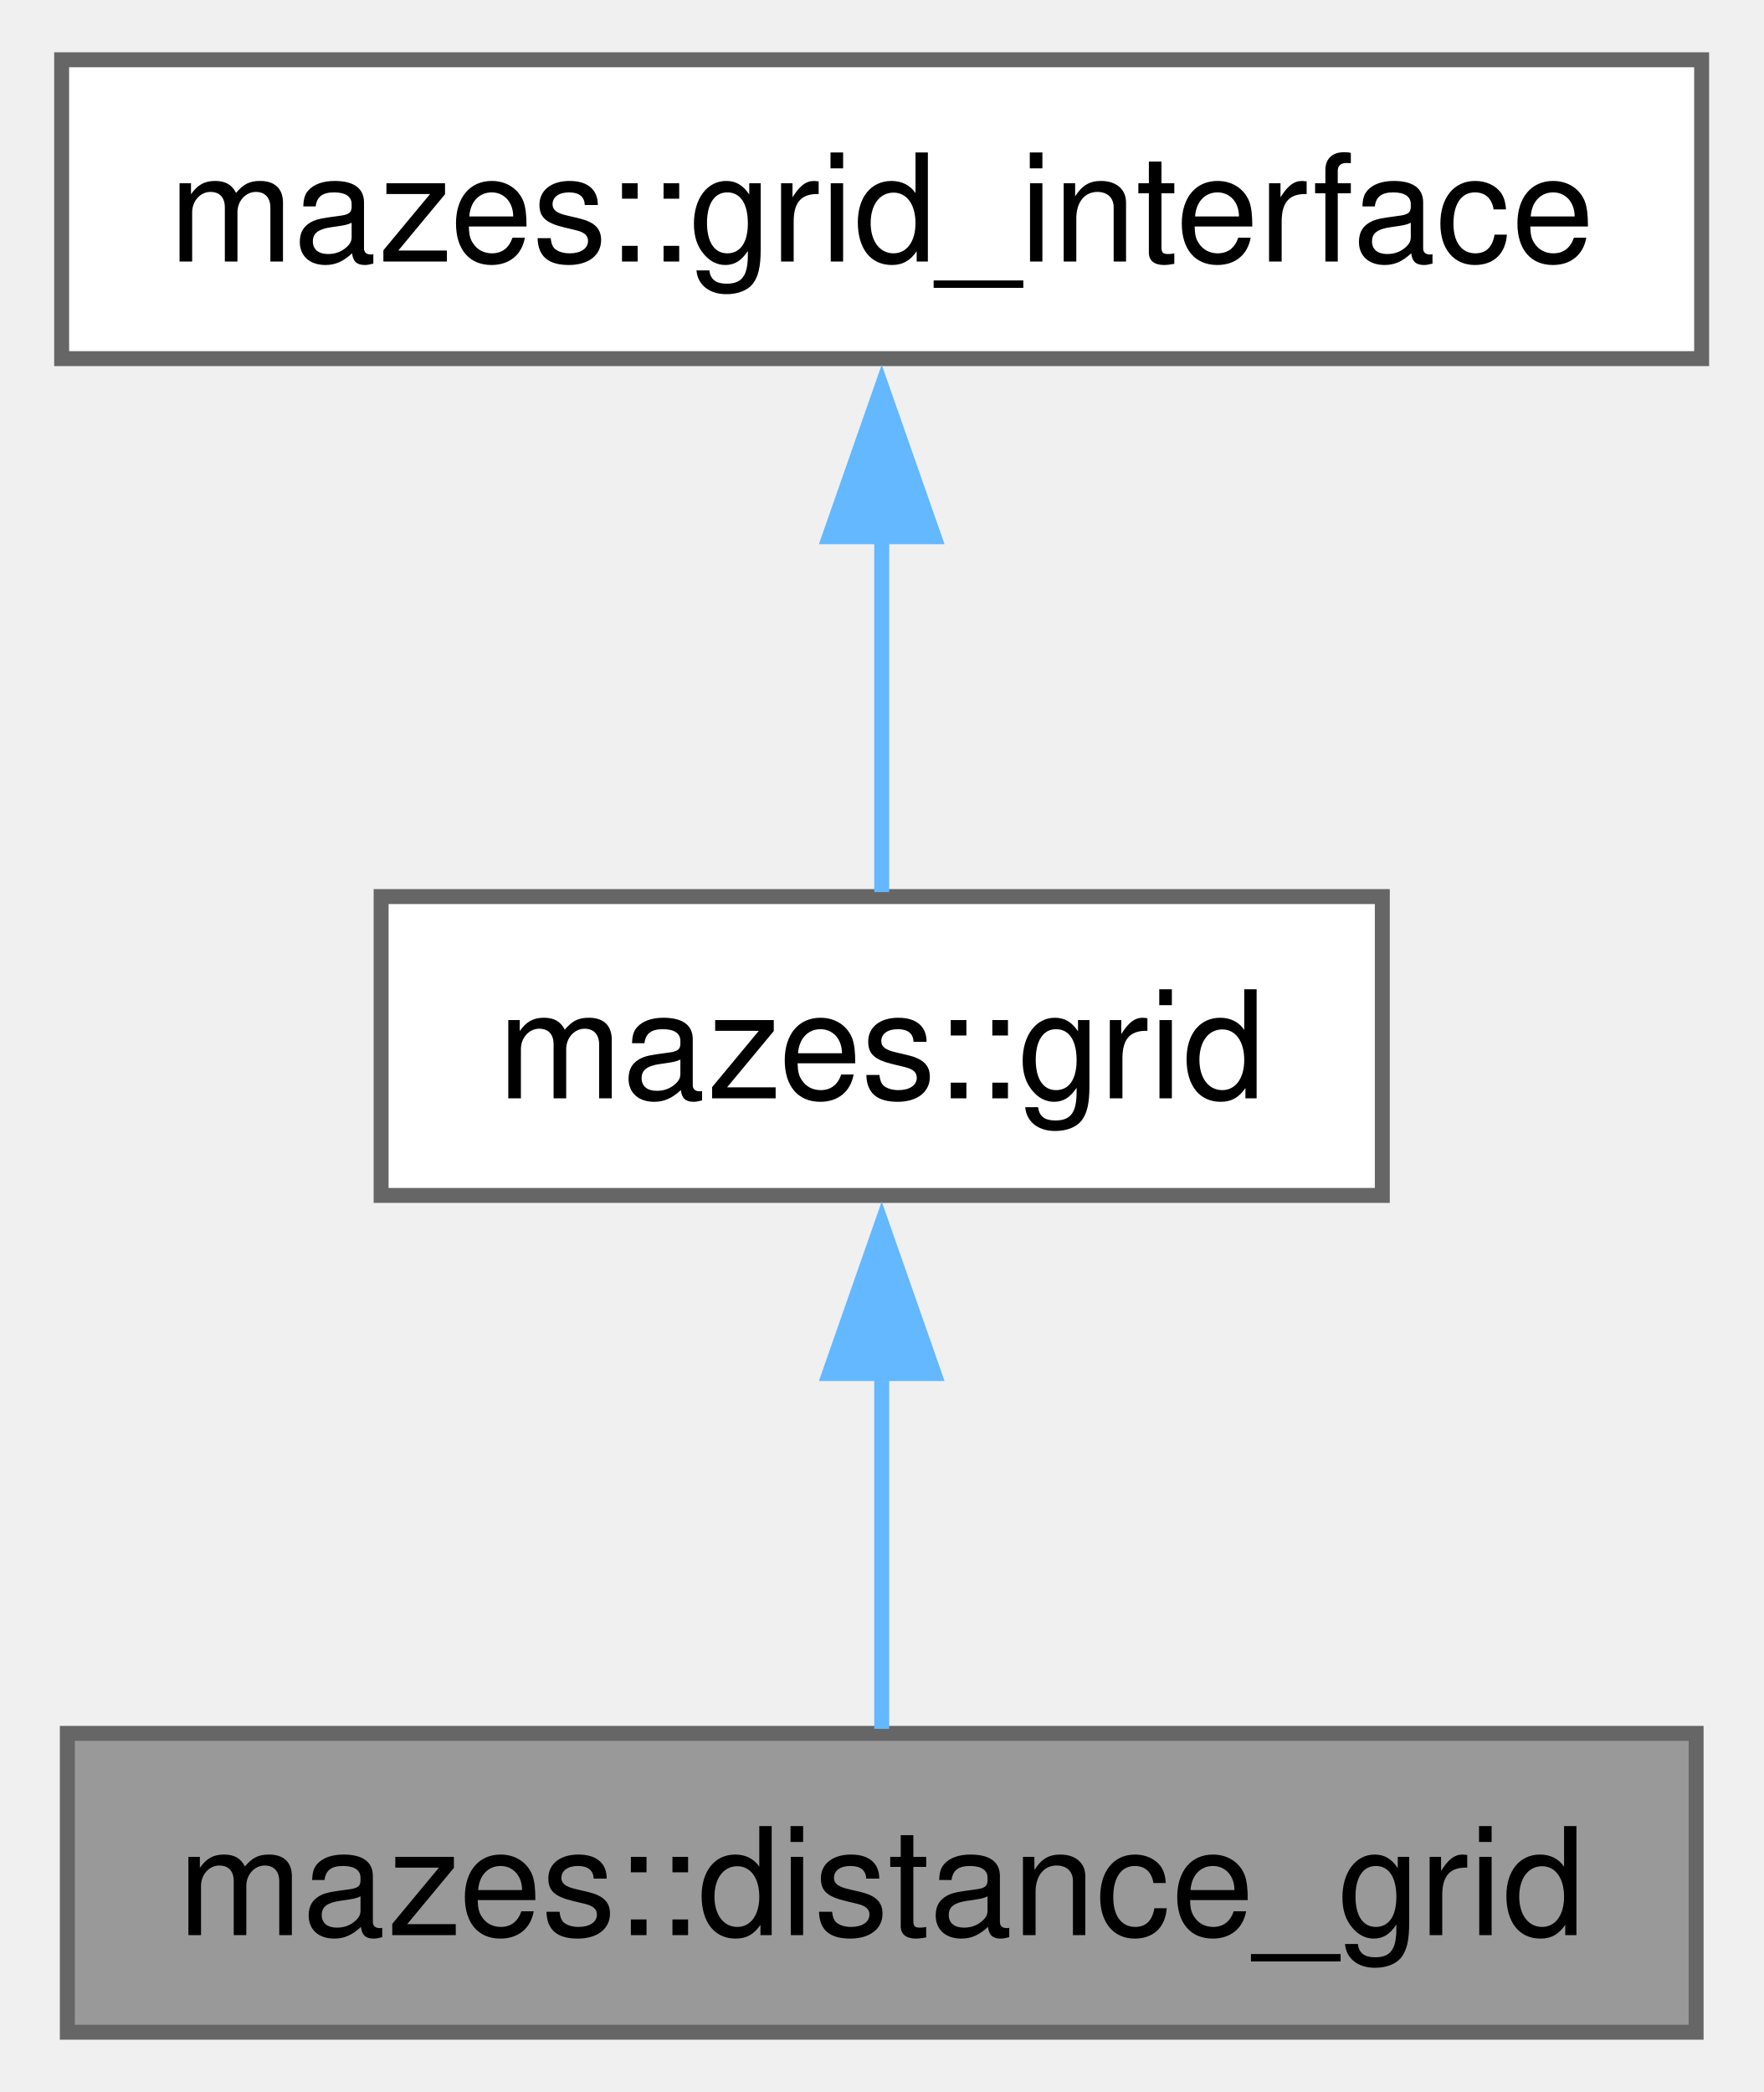
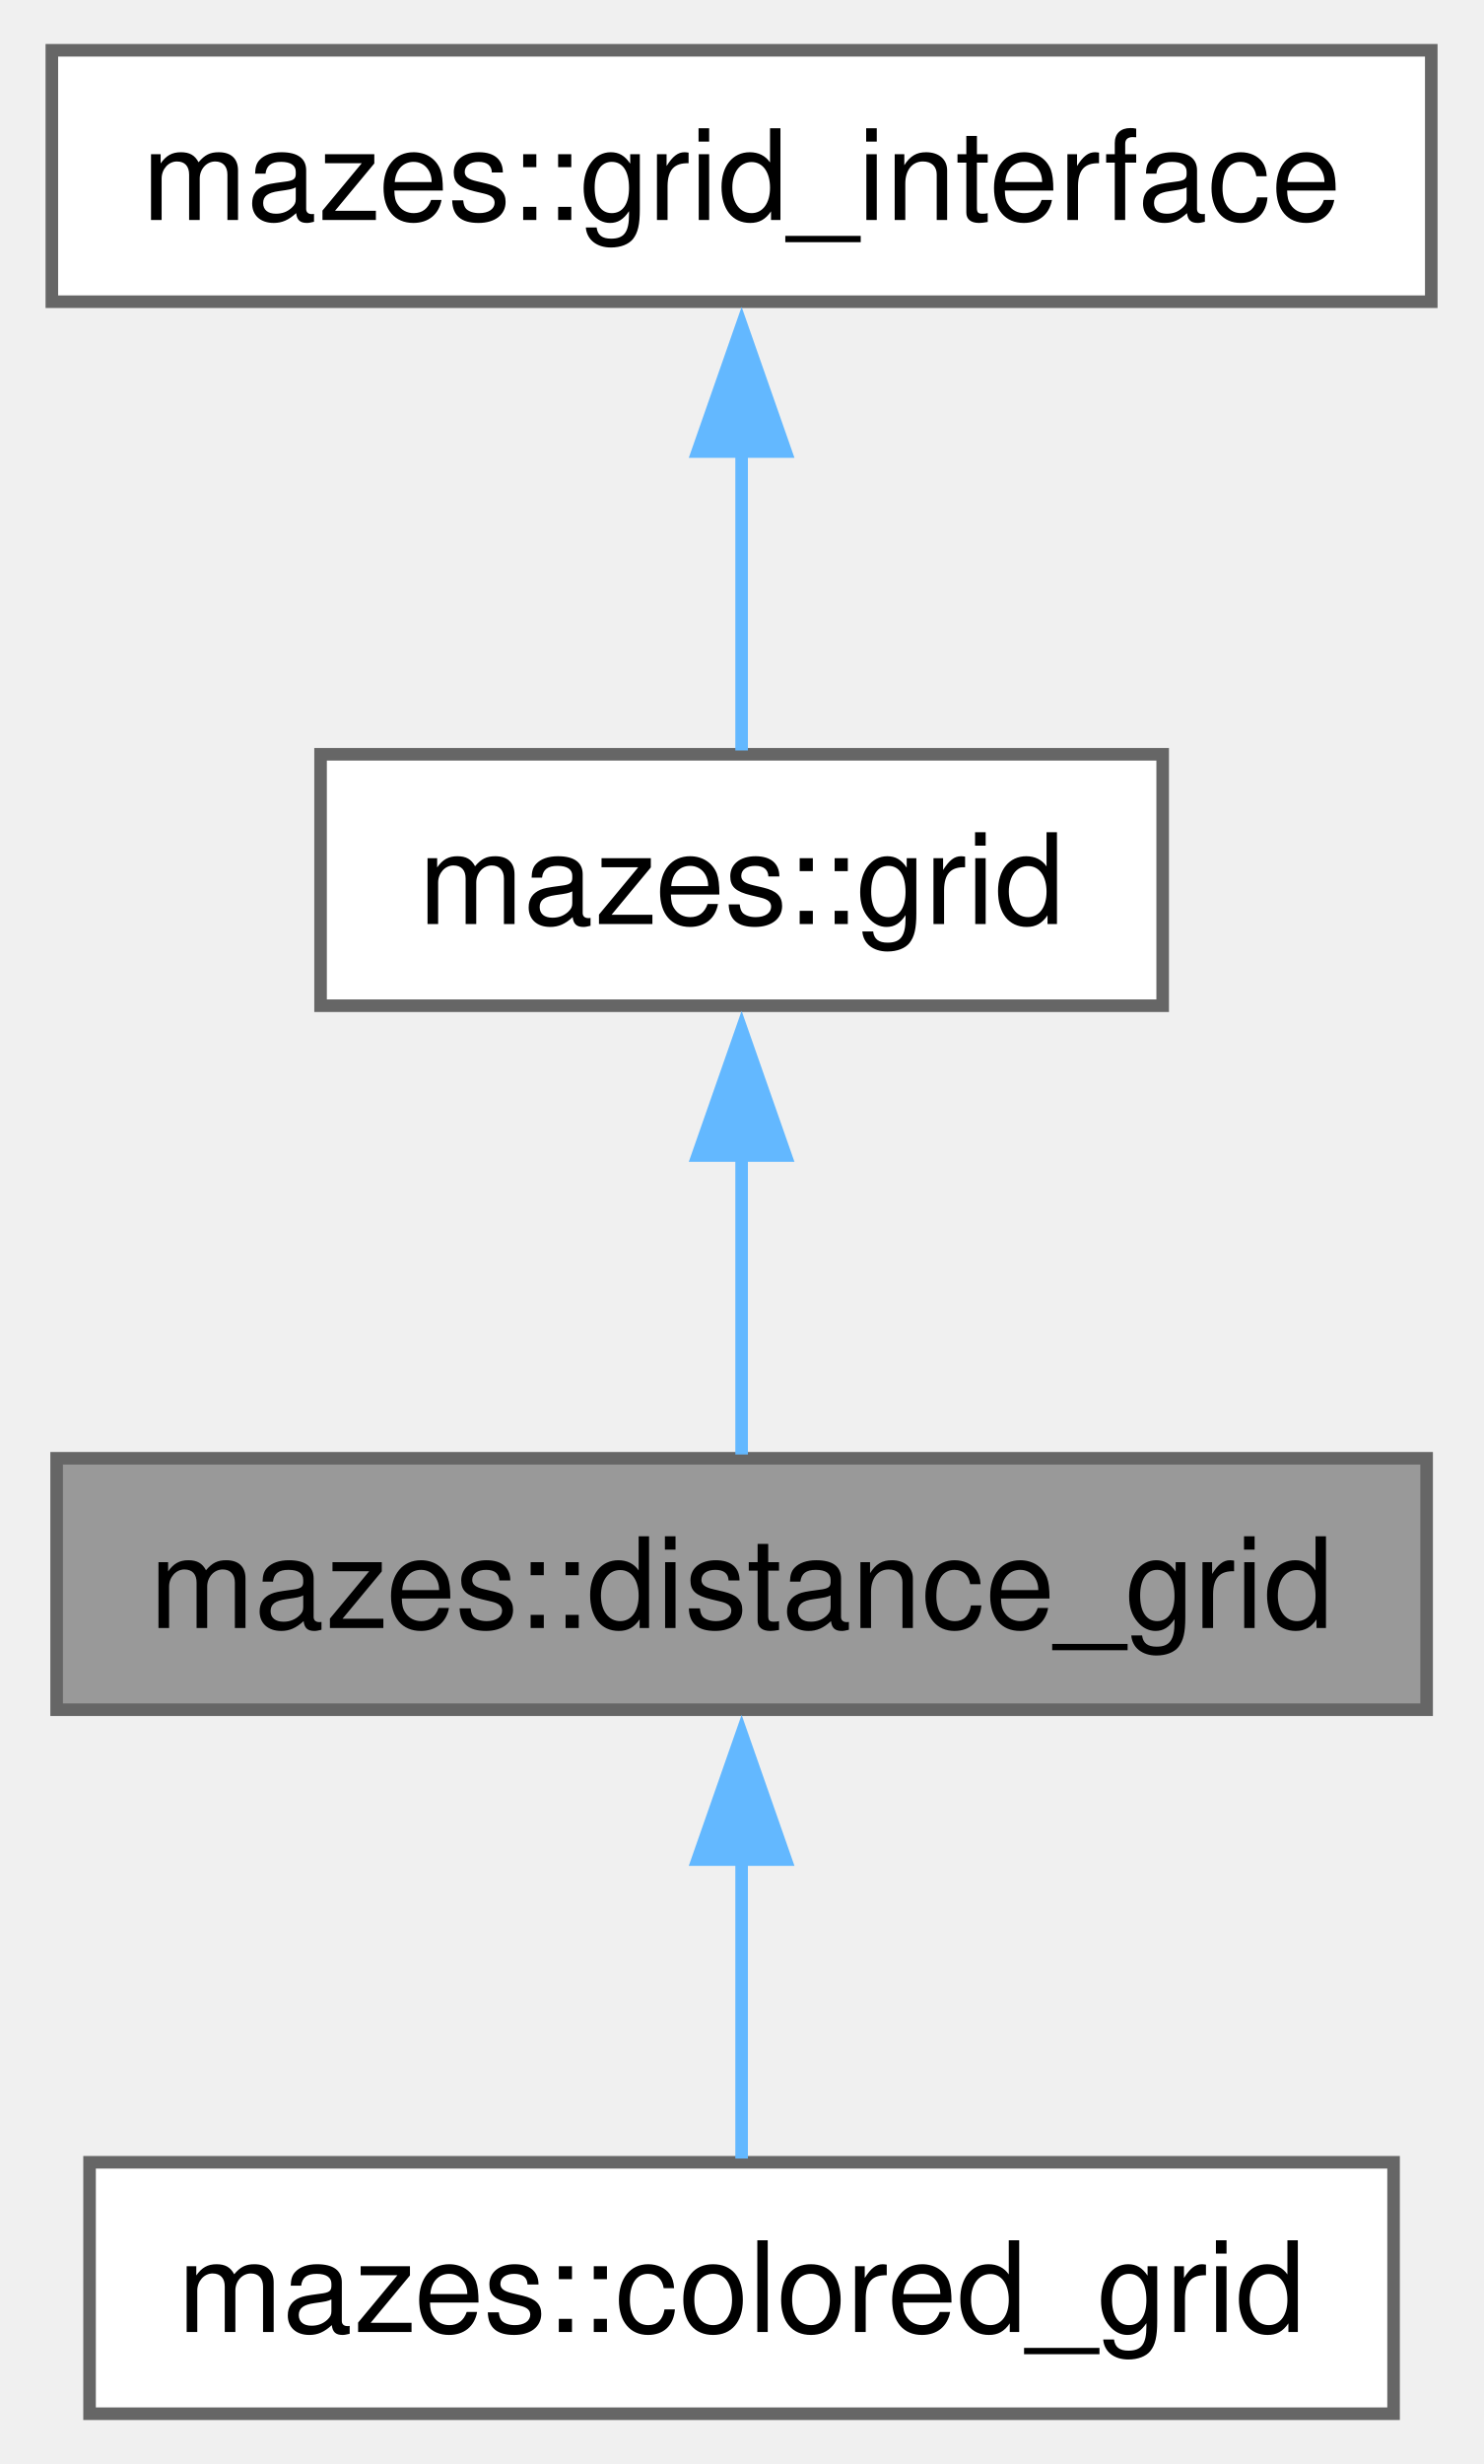
- <svg xmlns="http://www.w3.org/2000/svg" xmlns:xlink="http://www.w3.org/1999/xlink" width="118pt" height="140pt" viewBox="0.00 0.00 117.75 140.00">
-   <g id="graph0" class="graph" transform="scale(1 1) rotate(0) translate(4 136)">
+ <svg xmlns="http://www.w3.org/2000/svg" xmlns:xlink="http://www.w3.org/1999/xlink" width="118pt" height="196pt" viewBox="0.00 0.00 117.75 196.00">
+   <g id="graph0" class="graph" transform="scale(1 1) rotate(0) translate(4 192)">
    <g id="Node000001" class="node">
      <g id="a_Node000001">
        <a xlink:title="A grid that can calculate distances between cells.">
-           <polygon fill="#999999" stroke="#666666" points="109.38,-20 0.38,-20 0.38,0 109.38,0 109.38,-20" />
-           <text text-anchor="middle" x="54.88" y="-6.5" font-family="Helvetica,sans-Serif" font-size="10.00">mazes::distance_grid</text>
+           <polygon fill="#999999" stroke="#666666" points="109.38,-76 0.38,-76 0.38,-56 109.38,-56 109.38,-76" />
+           <text text-anchor="middle" x="54.88" y="-62.5" font-family="Helvetica,sans-Serif" font-size="10.00">mazes::distance_grid</text>
+         </a>
+       </g>
+     </g>
+     <g id="Node000004" class="node">
+       <g id="a_Node000004">
+         <a xlink:href="classmazes_1_1colored__grid.html" target="_top" xlink:title="Extension of the grid class to include color information.">
+           <polygon fill="white" stroke="#666666" points="106.75,-20 3,-20 3,0 106.75,0 106.75,-20" />
+           <text text-anchor="middle" x="54.88" y="-6.5" font-family="Helvetica,sans-Serif" font-size="10.00">mazes::colored_grid</text>
+         </a>
+       </g>
+     </g>
+     <g id="edge3_Node000001_Node000004" class="edge">
+       <g id="a_edge3_Node000001_Node000004">
+         <a xlink:title=" ">
+           <path fill="none" stroke="#63b8ff" d="M54.88,-44.13C54.88,-35.9 54.88,-26.85 54.88,-20.3" />
+           <polygon fill="#63b8ff" stroke="#63b8ff" points="51.38,-44.08 54.88,-54.08 58.38,-44.08 51.38,-44.08" />
        </a>
      </g>
    </g>
    <g id="Node000002" class="node">
      <g id="a_Node000002">
        <a xlink:href="classmazes_1_1grid.html" target="_top" xlink:title="General purpose grid class for maze generation.">
-           <polygon fill="white" stroke="#666666" points="88.38,-76 21.38,-76 21.38,-56 88.38,-56 88.38,-76" />
-           <text text-anchor="middle" x="54.88" y="-62.5" font-family="Helvetica,sans-Serif" font-size="10.00">mazes::grid</text>
+           <polygon fill="white" stroke="#666666" points="88.38,-132 21.38,-132 21.38,-112 88.38,-112 88.38,-132" />
+           <text text-anchor="middle" x="54.88" y="-118.5" font-family="Helvetica,sans-Serif" font-size="10.00">mazes::grid</text>
        </a>
      </g>
    </g>
    <g id="edge1_Node000001_Node000002" class="edge">
      <g id="a_edge1_Node000001_Node000002">
        <a xlink:title=" ">
-           <path fill="none" stroke="#63b8ff" d="M54.88,-44.13C54.88,-35.9 54.88,-26.85 54.88,-20.3" />
-           <polygon fill="#63b8ff" stroke="#63b8ff" points="51.38,-44.08 54.88,-54.08 58.38,-44.08 51.38,-44.08" />
+           <path fill="none" stroke="#63b8ff" d="M54.88,-100.13C54.88,-91.9 54.88,-82.85 54.88,-76.3" />
+           <polygon fill="#63b8ff" stroke="#63b8ff" points="51.38,-100.08 54.88,-110.08 58.38,-100.08 51.38,-100.08" />
        </a>
      </g>
    </g>
    <g id="Node000003" class="node">
      <g id="a_Node000003">
        <a xlink:href="classmazes_1_1grid__interface.html" target="_top" xlink:title="Interface for the grid class.">
-           <polygon fill="white" stroke="#666666" points="109.75,-132 0,-132 0,-112 109.75,-112 109.75,-132" />
-           <text text-anchor="middle" x="54.88" y="-118.5" font-family="Helvetica,sans-Serif" font-size="10.00">mazes::grid_interface</text>
+           <polygon fill="white" stroke="#666666" points="109.75,-188 0,-188 0,-168 109.75,-168 109.75,-188" />
+           <text text-anchor="middle" x="54.88" y="-174.5" font-family="Helvetica,sans-Serif" font-size="10.00">mazes::grid_interface</text>
        </a>
      </g>
    </g>
    <g id="edge2_Node000002_Node000003" class="edge">
      <g id="a_edge2_Node000002_Node000003">
        <a xlink:title=" ">
-           <path fill="none" stroke="#63b8ff" d="M54.88,-100.13C54.88,-91.9 54.88,-82.85 54.88,-76.3" />
-           <polygon fill="#63b8ff" stroke="#63b8ff" points="51.38,-100.08 54.88,-110.08 58.38,-100.08 51.38,-100.08" />
+           <path fill="none" stroke="#63b8ff" d="M54.88,-156.13C54.88,-147.9 54.88,-138.85 54.88,-132.3" />
+           <polygon fill="#63b8ff" stroke="#63b8ff" points="51.38,-156.08 54.88,-166.08 58.38,-156.08 51.38,-156.08" />
        </a>
      </g>
    </g>
  </g>
</svg>
